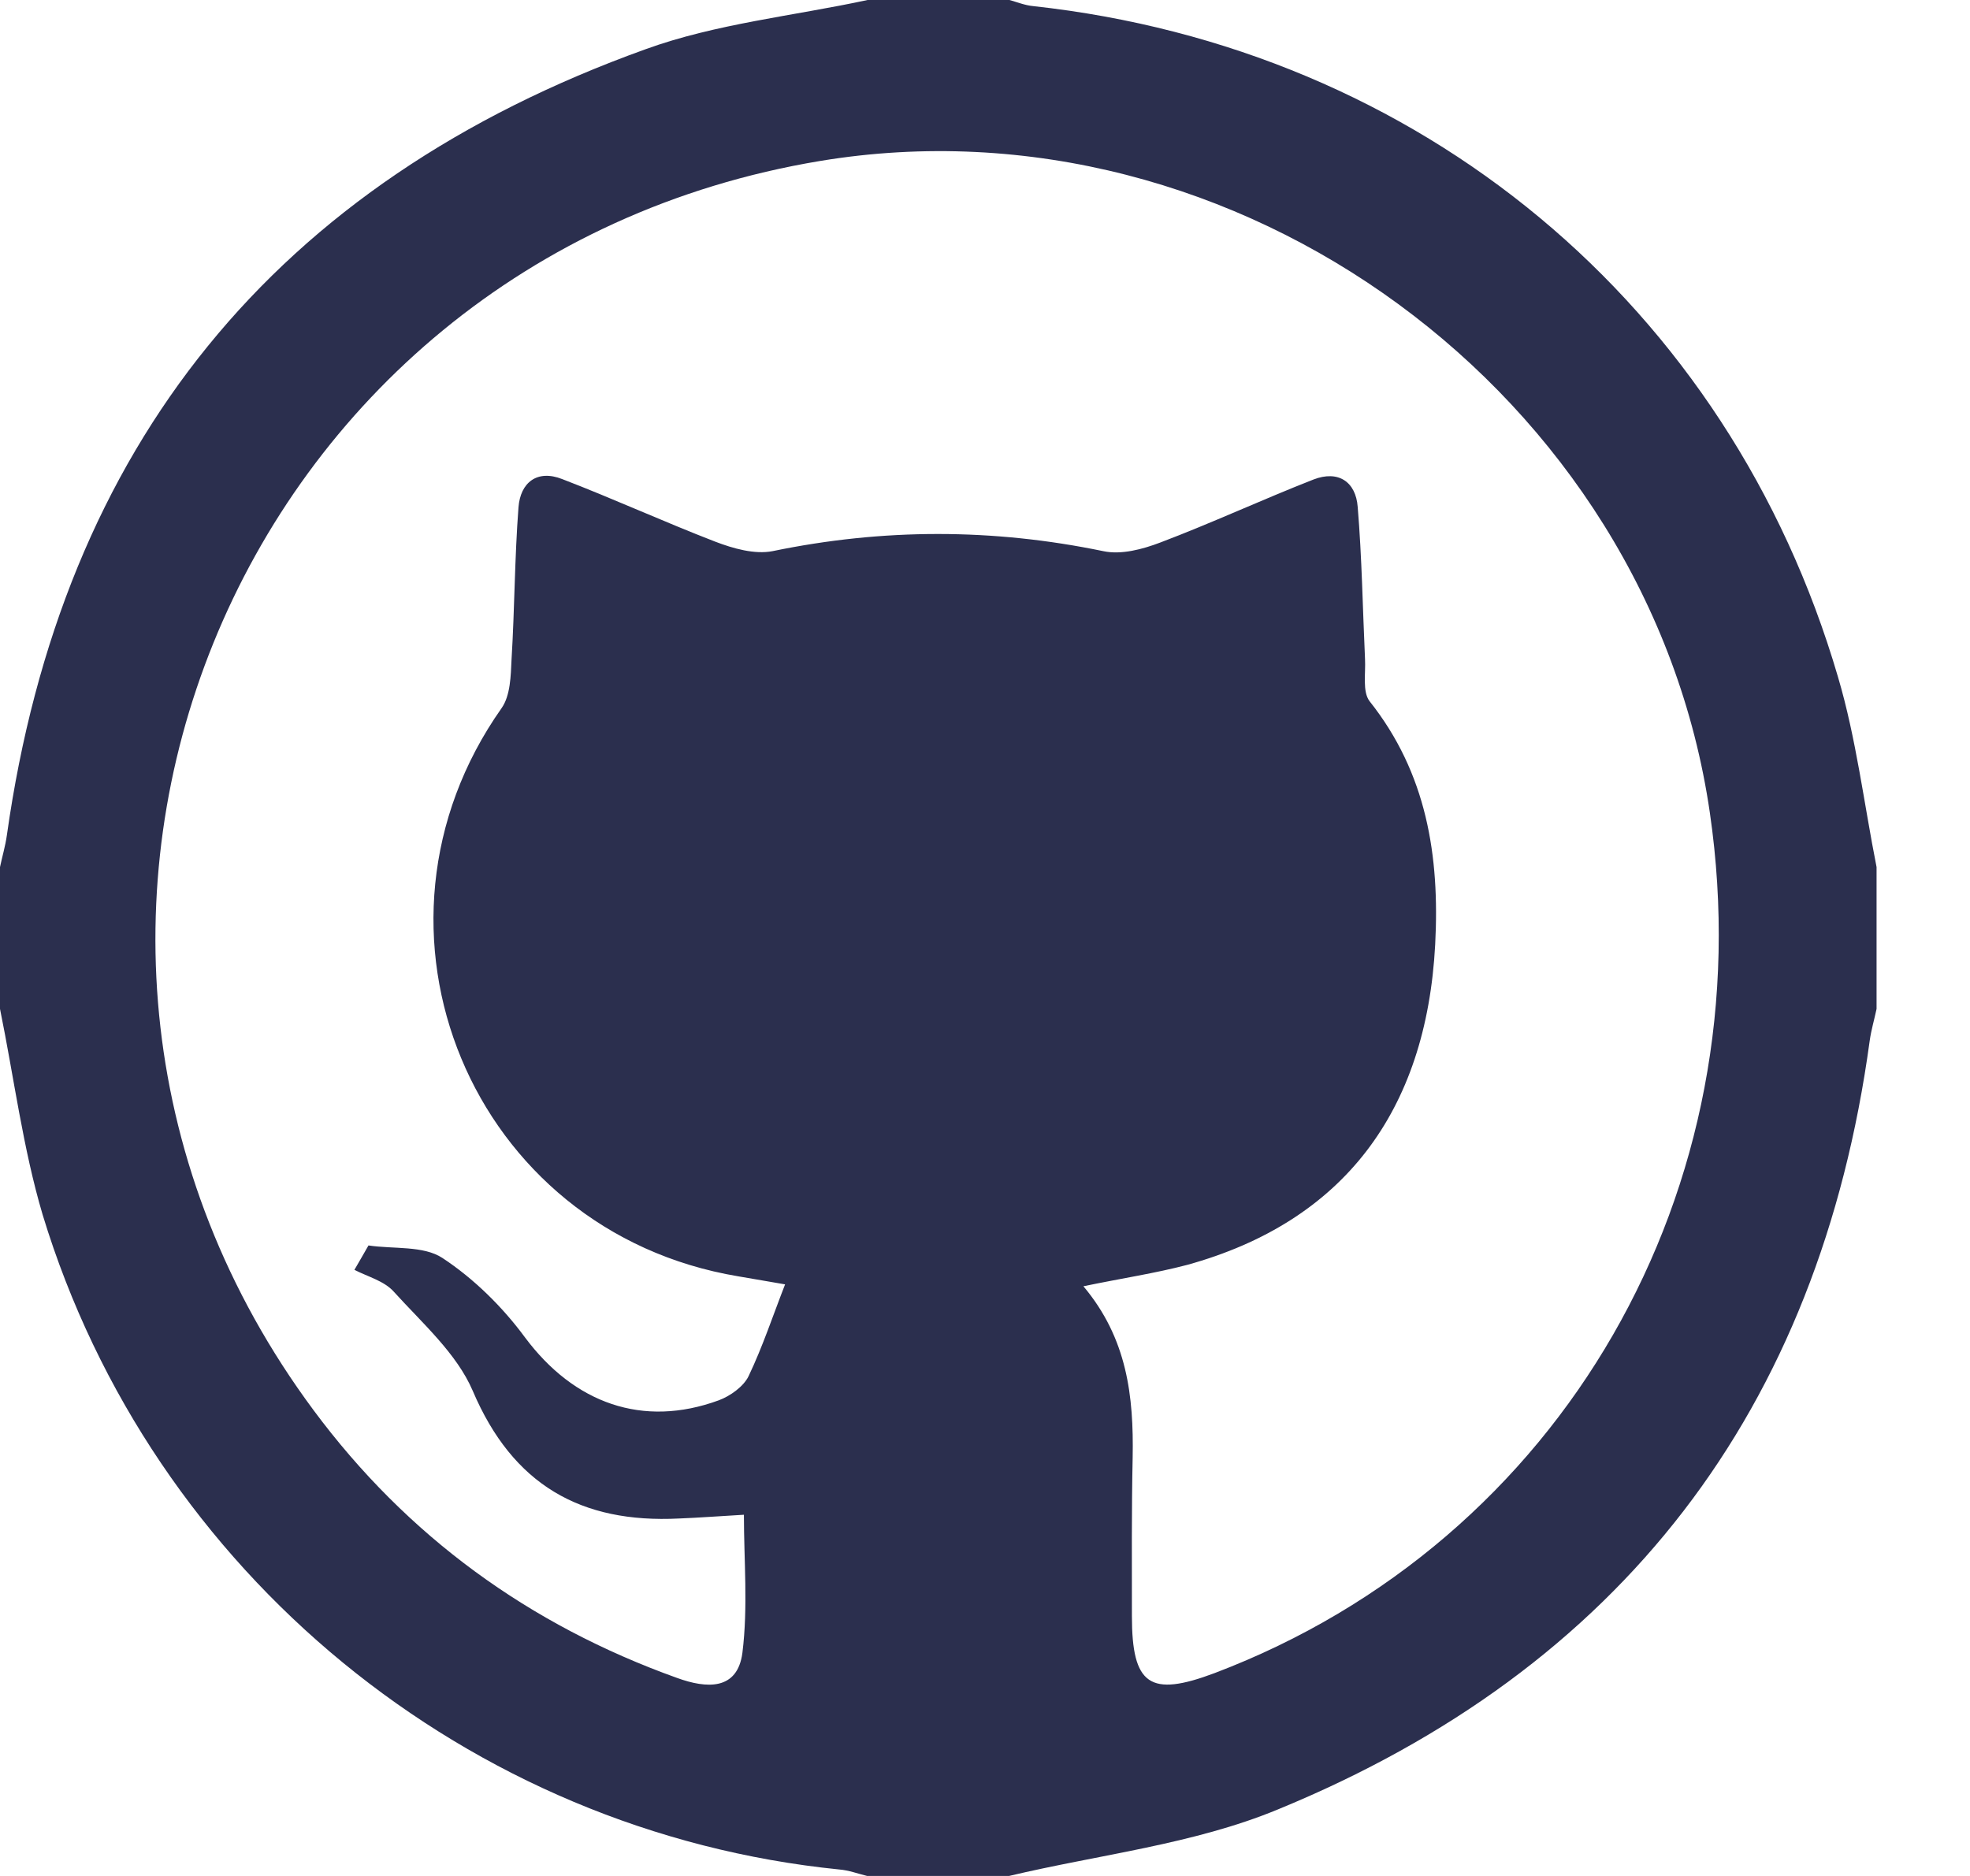
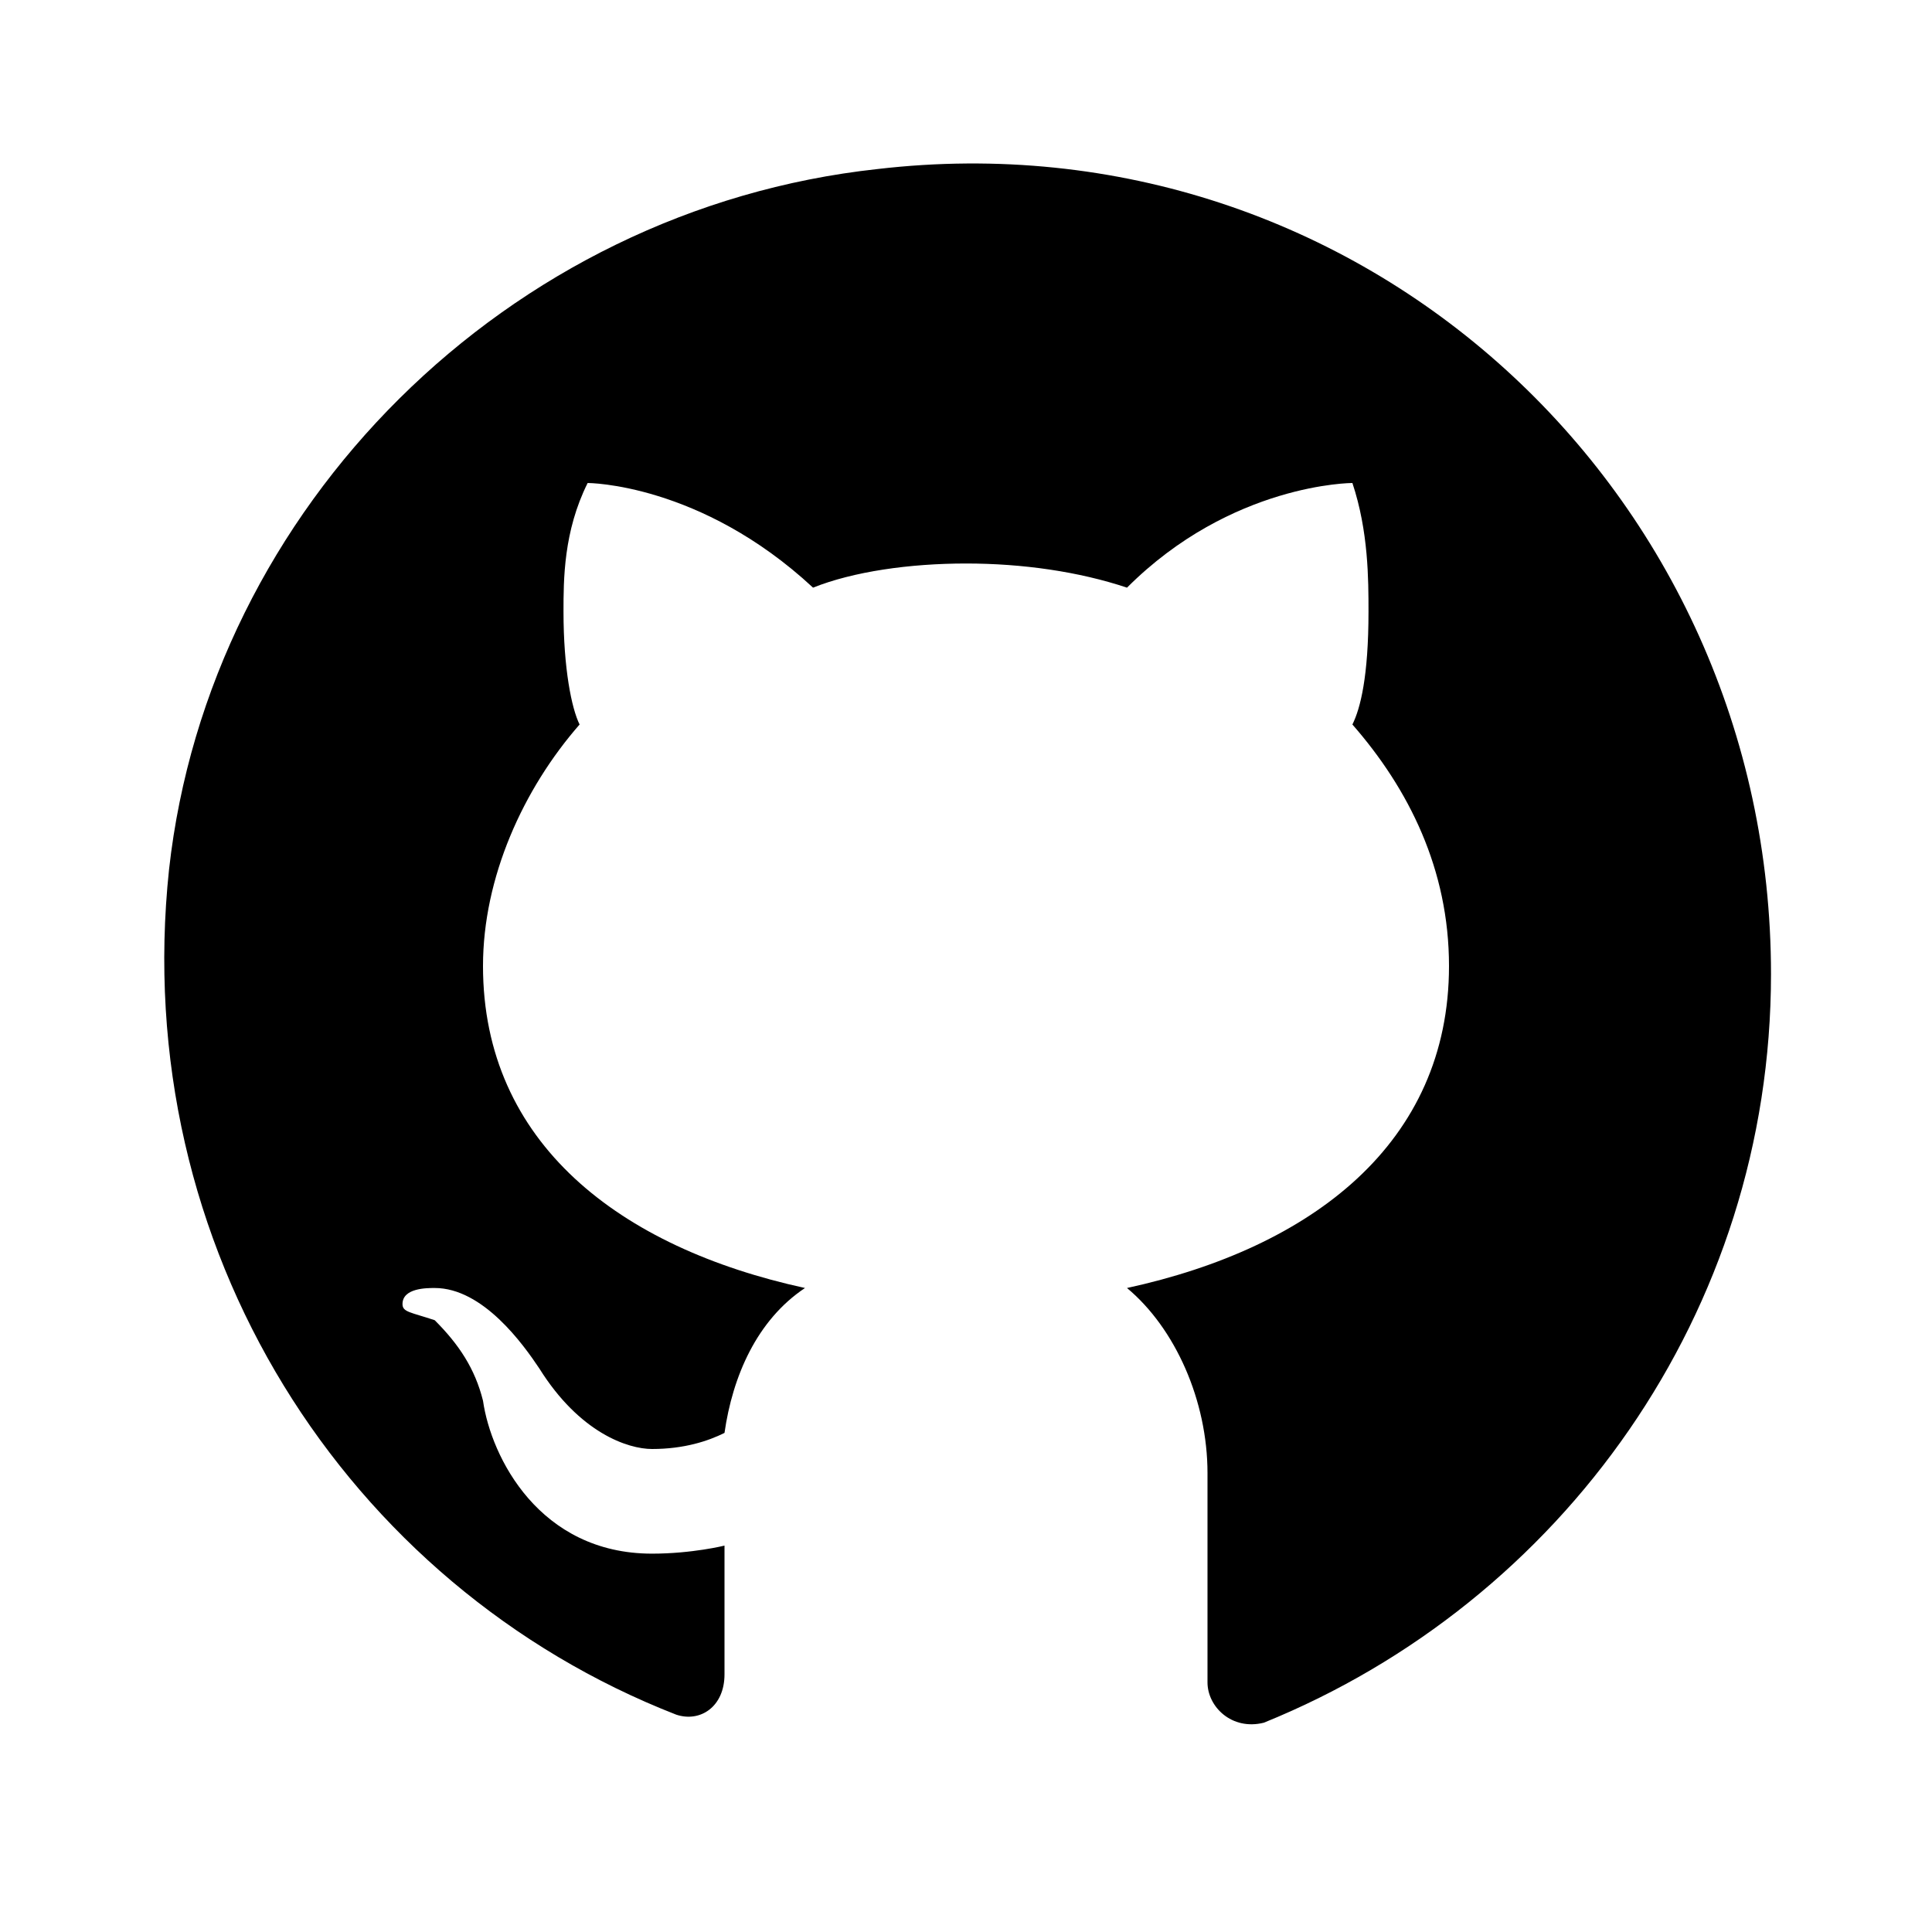
- <svg xmlns="http://www.w3.org/2000/svg" width="21" height="20" viewBox="0 0 21 20" fill="none">
-   <path d="M9.248 0C9.752 0 10.256 0 10.761 0C10.846 0.024 10.927 0.057 11.013 0.065C15.136 0.516 18.43 3.245 19.593 7.218C19.788 7.877 19.87 8.569 20.004 9.244C20.004 9.748 20.004 10.252 20.004 10.756C19.98 10.87 19.947 10.98 19.931 11.094C19.394 15.035 17.283 17.788 13.619 19.292C12.721 19.663 11.716 19.772 10.756 20C10.252 20 9.748 20 9.244 20C9.146 19.976 9.048 19.939 8.947 19.931C4.994 19.532 1.619 16.775 0.455 12.952C0.244 12.241 0.15 11.492 0 10.756C0 10.252 0 9.748 0 9.244C0.024 9.13 0.057 9.02 0.073 8.906C0.659 4.746 2.936 1.944 6.881 0.525C7.633 0.252 8.455 0.171 9.248 0ZM11.549 13.713C12.017 14.27 12.086 14.888 12.074 15.539C12.062 16.1 12.066 16.665 12.066 17.227C12.066 17.967 12.257 18.097 12.948 17.837C16.649 16.433 18.812 12.68 18.227 8.666C17.58 4.205 13.18 0.98 8.743 1.716C2.477 2.757 -0.439 9.939 3.343 15.035C4.339 16.377 5.641 17.324 7.218 17.889C7.532 18.003 7.861 18.024 7.914 17.621C7.975 17.133 7.93 16.633 7.93 16.149C7.654 16.165 7.446 16.181 7.239 16.189C6.194 16.242 5.466 15.832 5.039 14.827C4.868 14.429 4.502 14.107 4.197 13.77C4.095 13.656 3.92 13.611 3.778 13.538C3.827 13.453 3.88 13.363 3.928 13.278C4.197 13.318 4.514 13.278 4.717 13.412C5.051 13.632 5.356 13.932 5.596 14.258C6.12 14.961 6.852 15.226 7.662 14.929C7.784 14.884 7.926 14.782 7.979 14.673C8.129 14.36 8.239 14.026 8.369 13.693C8.219 13.668 8.044 13.636 7.869 13.607C5.022 13.131 3.684 9.906 5.348 7.548C5.441 7.414 5.445 7.206 5.453 7.031C5.486 6.49 5.486 5.946 5.527 5.409C5.547 5.144 5.726 5.002 5.994 5.108C6.543 5.319 7.076 5.563 7.625 5.775C7.816 5.848 8.044 5.913 8.235 5.876C9.414 5.632 10.582 5.632 11.761 5.876C11.952 5.917 12.18 5.856 12.371 5.783C12.92 5.575 13.453 5.327 14.002 5.112C14.266 5.01 14.453 5.136 14.473 5.405C14.518 5.946 14.526 6.486 14.551 7.027C14.559 7.178 14.522 7.373 14.599 7.475C15.209 8.243 15.348 9.126 15.299 10.069C15.205 11.854 14.315 13.026 12.656 13.485C12.314 13.575 11.964 13.627 11.549 13.713Z" fill="#2b2f4e" />
+ <svg xmlns="http://www.w3.org/2000/svg" viewBox="0 0 24 24" width="48px" height="48px">
+   <path d="M10.9,2.1c-4.6,0.5-8.3,4.2-8.8,8.7c-0.5,4.7,2.2,8.9,6.3,10.5C8.7,21.4,9,21.2,9,20.8v-1.6c0,0-0.4,0.1-0.9,0.1 c-1.4,0-2-1.2-2.1-1.9c-0.1-0.4-0.3-0.7-0.6-1C5.1,16.3,5,16.3,5,16.2C5,16,5.3,16,5.4,16c0.6,0,1.1,0.7,1.3,1c0.5,0.8,1.1,1,1.4,1 c0.4,0,0.7-0.1,0.9-0.2c0.1-0.7,0.4-1.4,1-1.8c-2.3-0.5-4-1.8-4-4c0-1.1,0.5-2.2,1.2-3C7.1,8.8,7,8.3,7,7.6C7,7.2,7,6.6,7.3,6 c0,0,1.4,0,2.8,1.3C10.6,7.1,11.3,7,12,7s1.4,0.1,2,0.3C15.3,6,16.8,6,16.8,6C17,6.6,17,7.2,17,7.6c0,0.8-0.1,1.2-0.2,1.4 c0.7,0.8,1.2,1.8,1.2,3c0,2.2-1.7,3.5-4,4c0.6,0.5,1,1.4,1,2.3v2.6c0,0.3,0.3,0.6,0.7,0.5c3.7-1.5,6.3-5.1,6.3-9.3 C22,6.1,16.9,1.4,10.9,2.1z" />
</svg>
